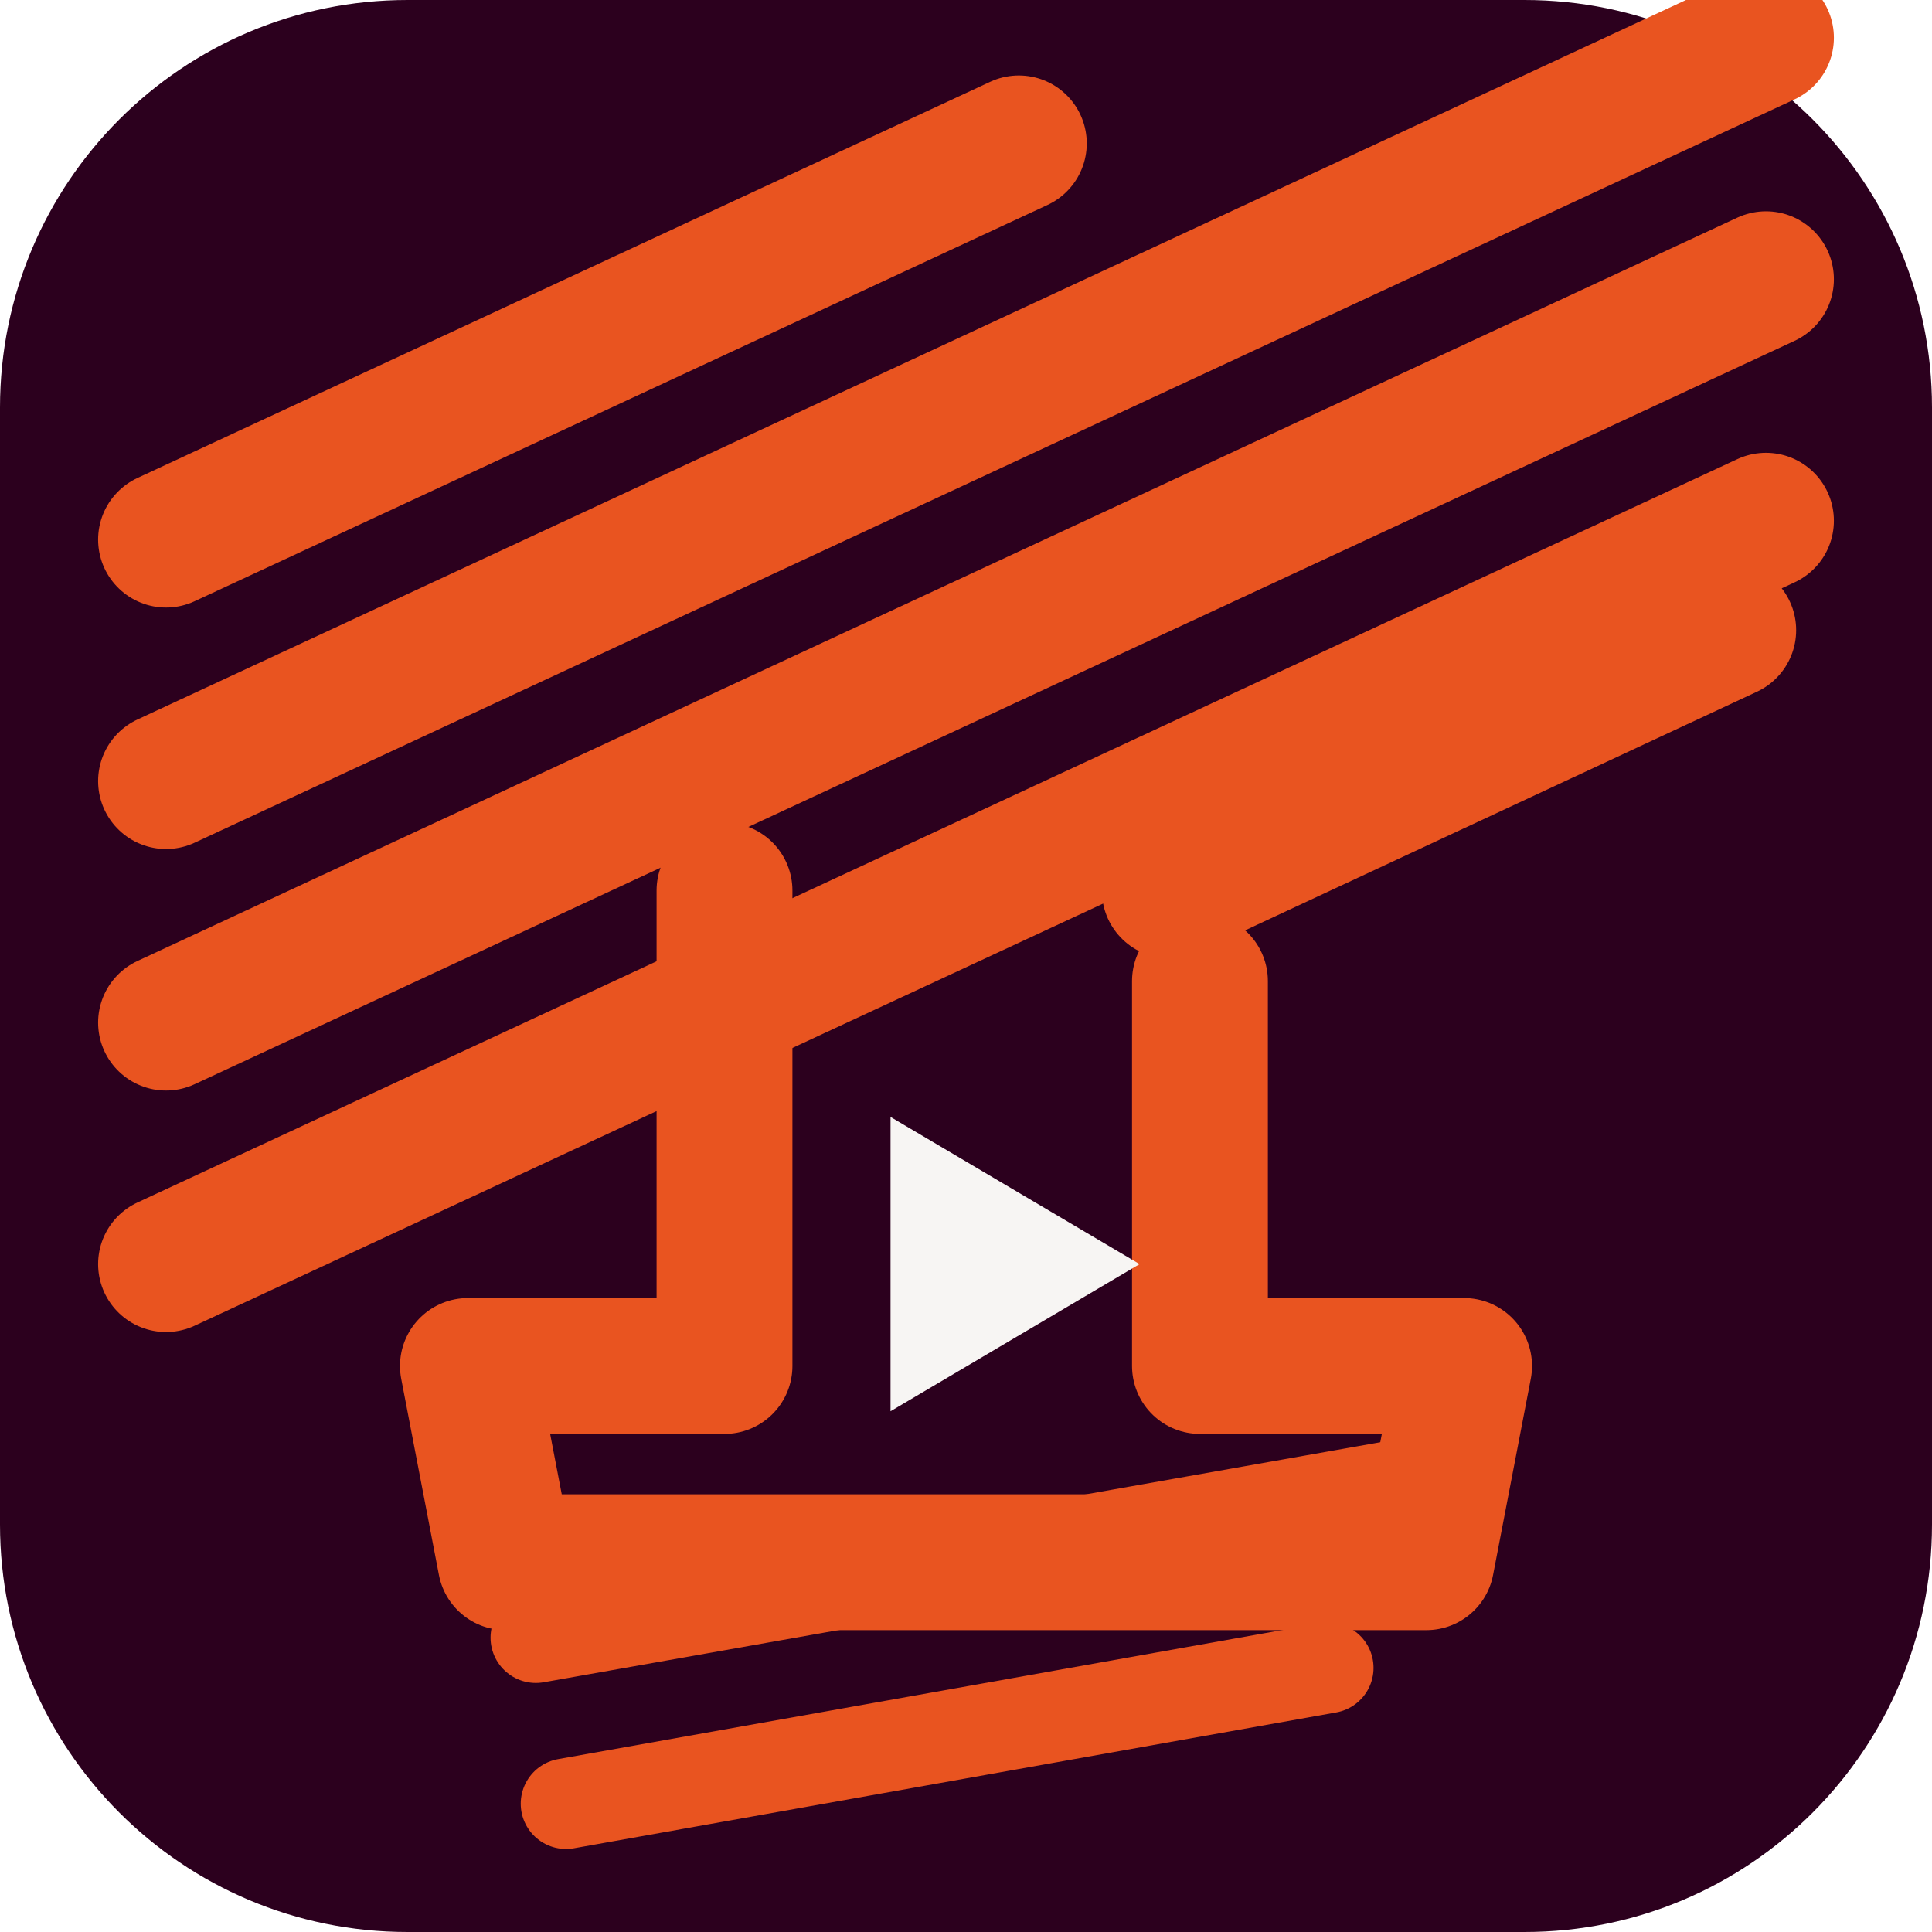
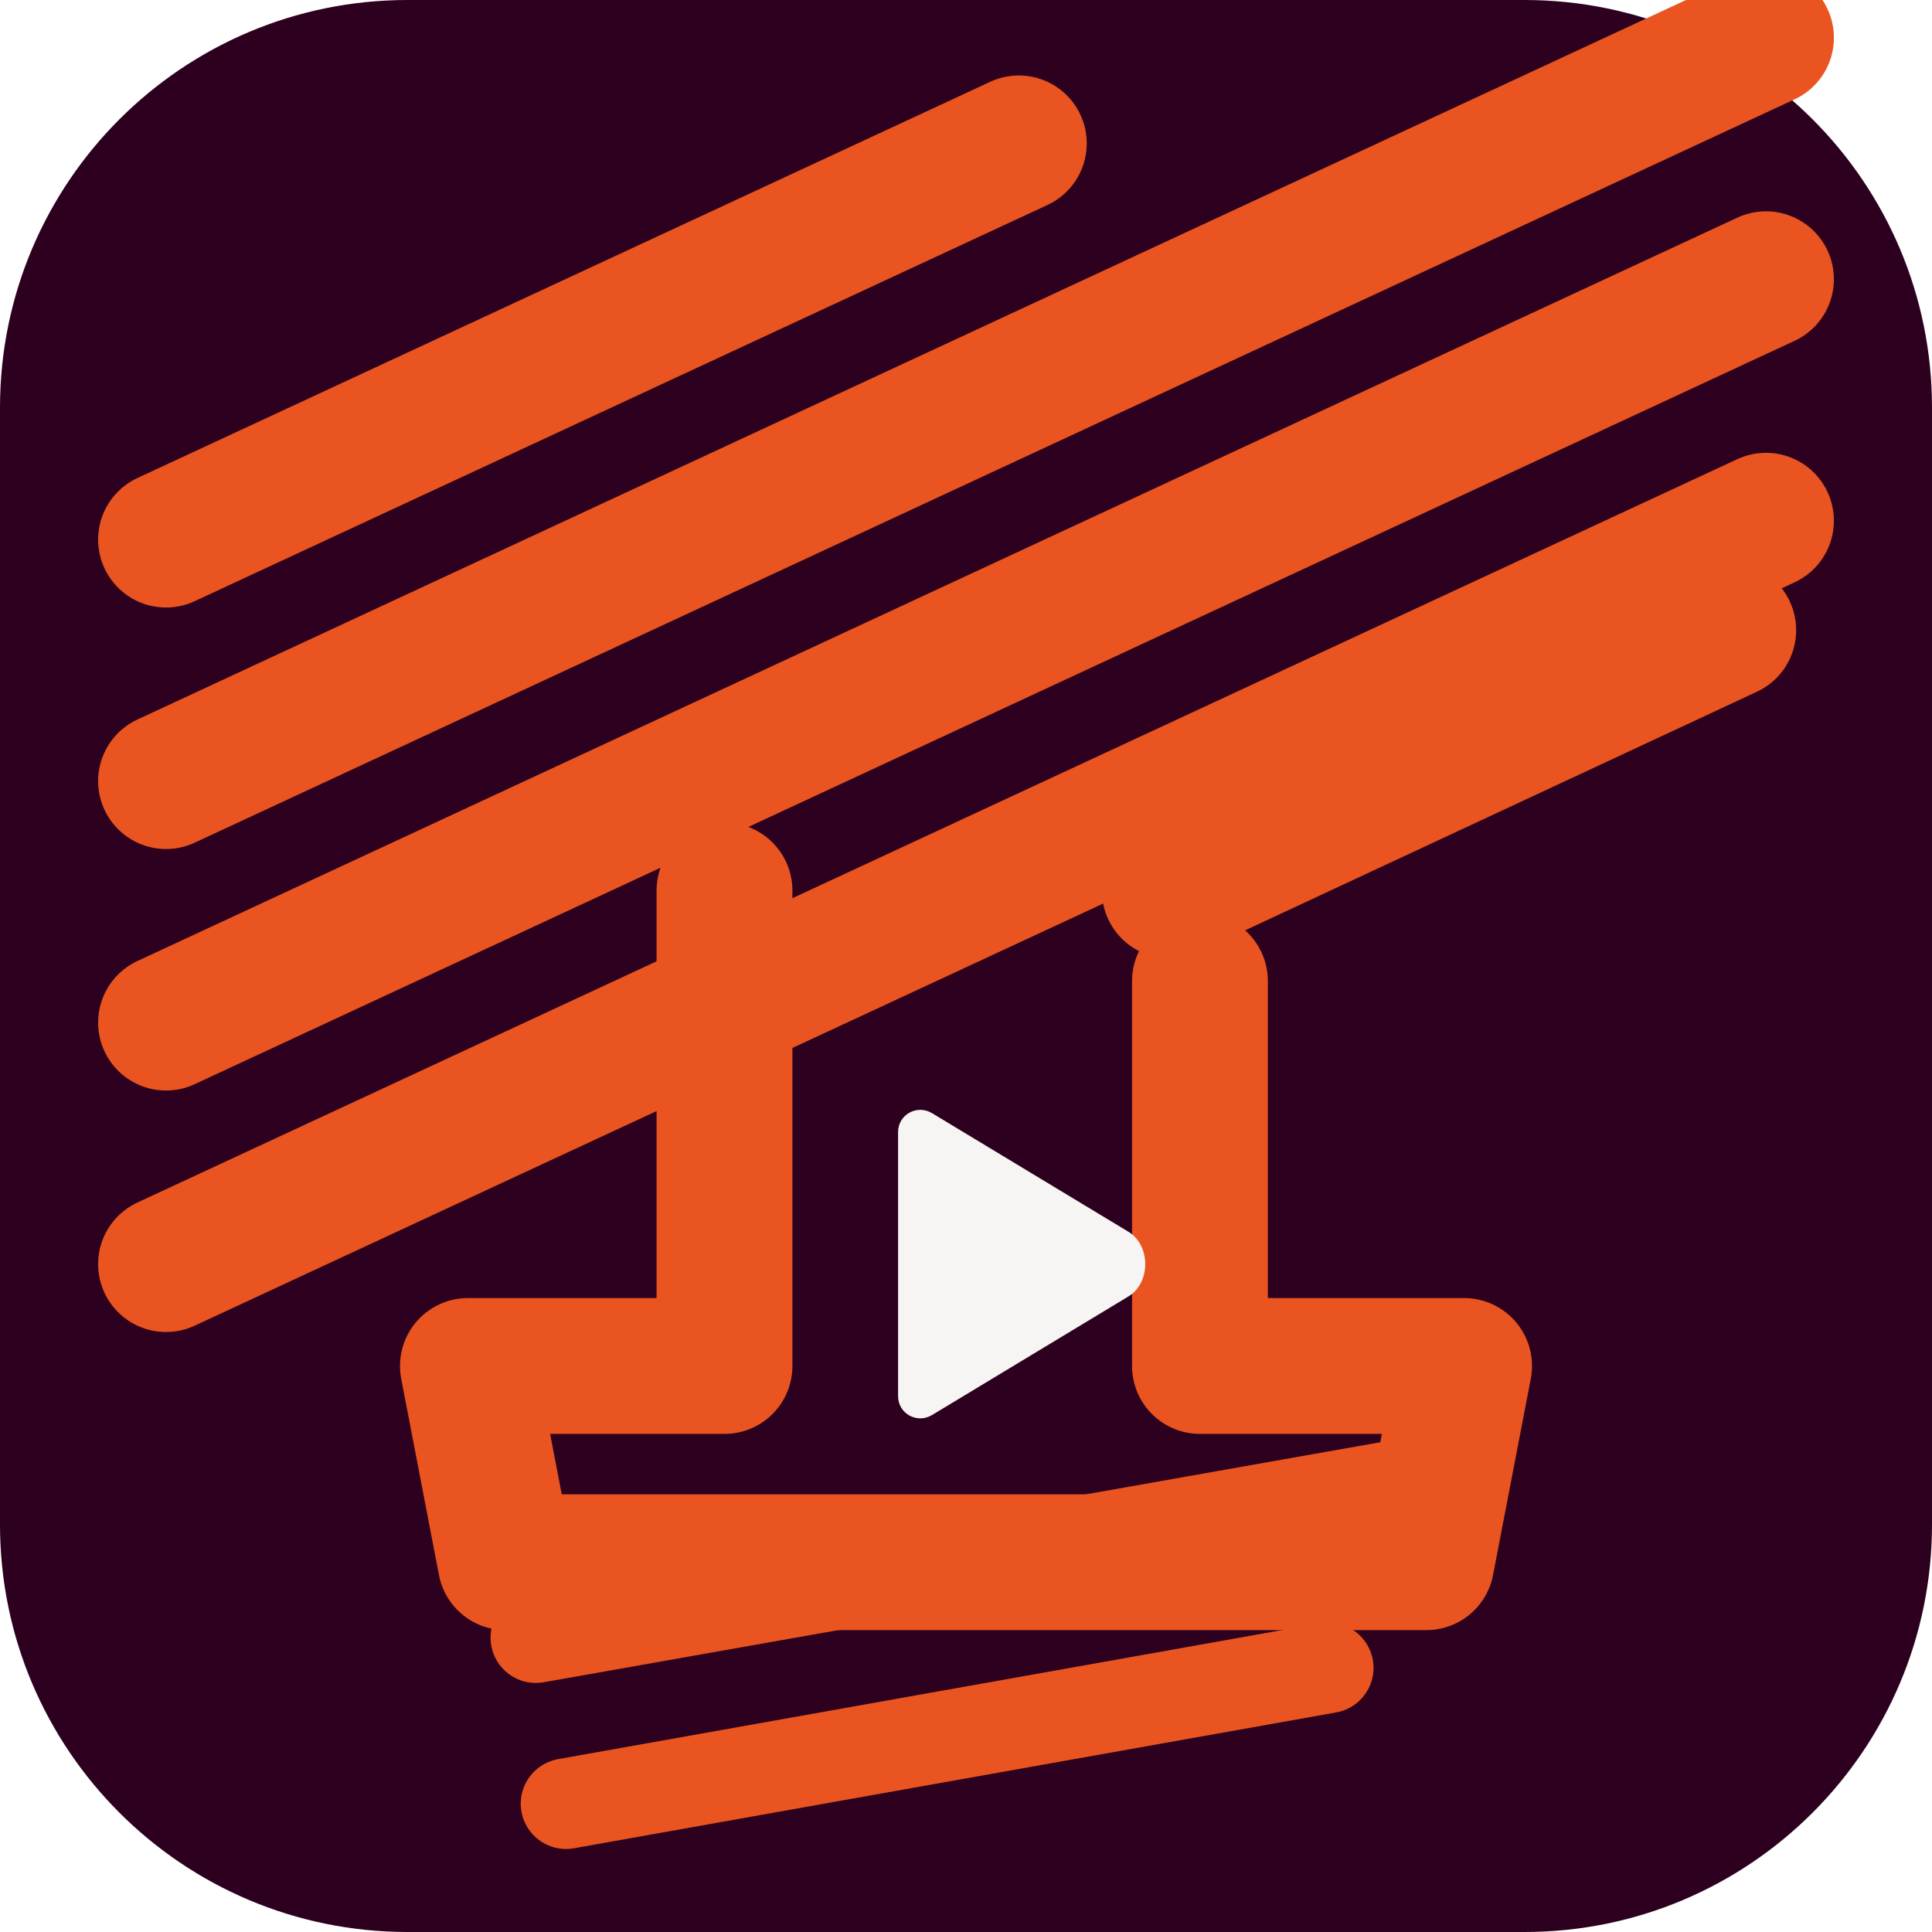
<svg xmlns="http://www.w3.org/2000/svg" width="512" height="512" viewBox="0 0 256 256" fill="none">
  <rect width="256" height="256" rx="54" fill="#2C001E" />
  <path d="M22 71.5L135 19" stroke="#E95420" stroke-width="18" stroke-linecap="round" />
  <path d="M22 103.5L234 5" stroke="#E95420" stroke-width="18" stroke-linecap="round" />
  <path d="M22 135.5L234 37" stroke="#E95420" stroke-width="18" stroke-linecap="round" />
  <path d="M22 167.5L234 69" stroke="#E95420" stroke-width="18" stroke-linecap="round" />
  <path d="M155 118L229 83.5" stroke="#E95420" stroke-width="18" stroke-linecap="round" />
  <path d="M96 118V181H62L67 207H189L194 181H159V130" stroke="#E95420" stroke-width="18" stroke-linecap="round" stroke-linejoin="round" />
  <path d="M71 217L184 197" stroke="#E95420" stroke-width="12" stroke-linecap="round" />
  <path d="M75 239L176 221" stroke="#E95420" stroke-width="12" stroke-linecap="round" />
-   <path d="M118 148L151 167.5L118 187V148Z" fill="#F7F5F3" />
+   <path d="M119 150C119 147.7 121.5 146.3 123.5 147.5L149.5 163.2C152.5 165 152.5 170 149.5 171.8L123.5 187.5C121.5 188.7 119 187.3 119 185V150Z" fill="#F7F5F3" />
</svg>
